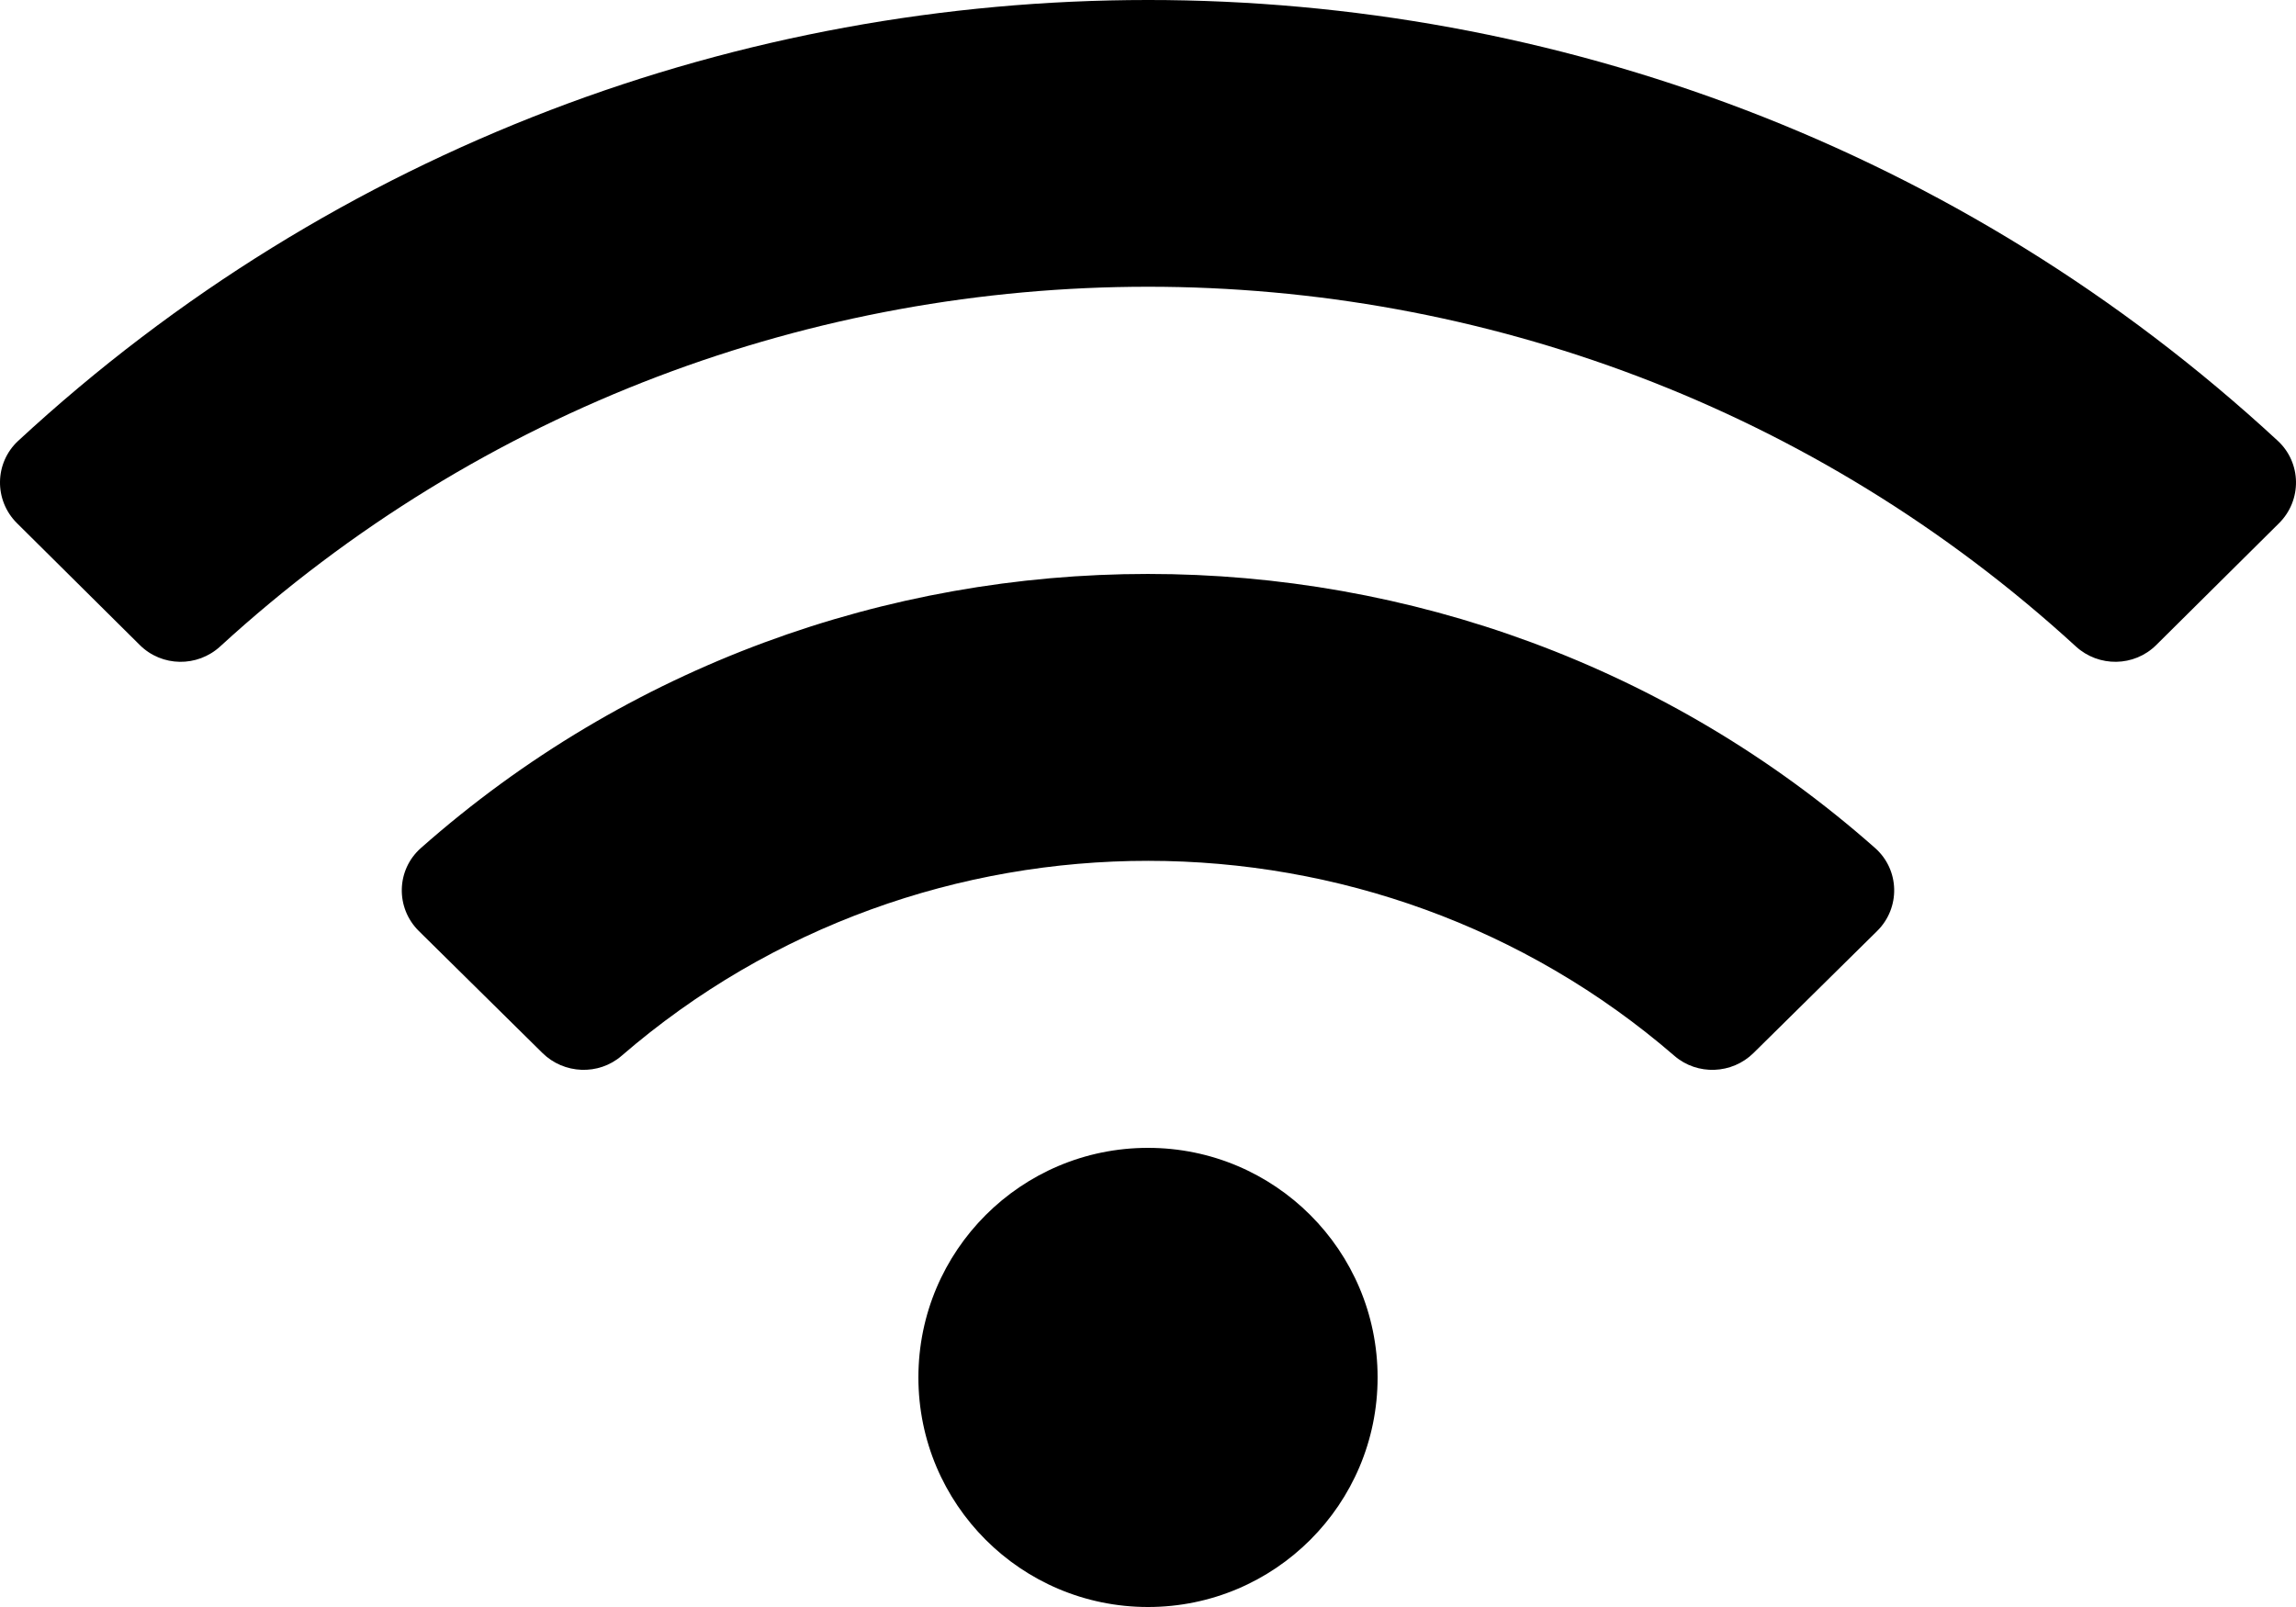
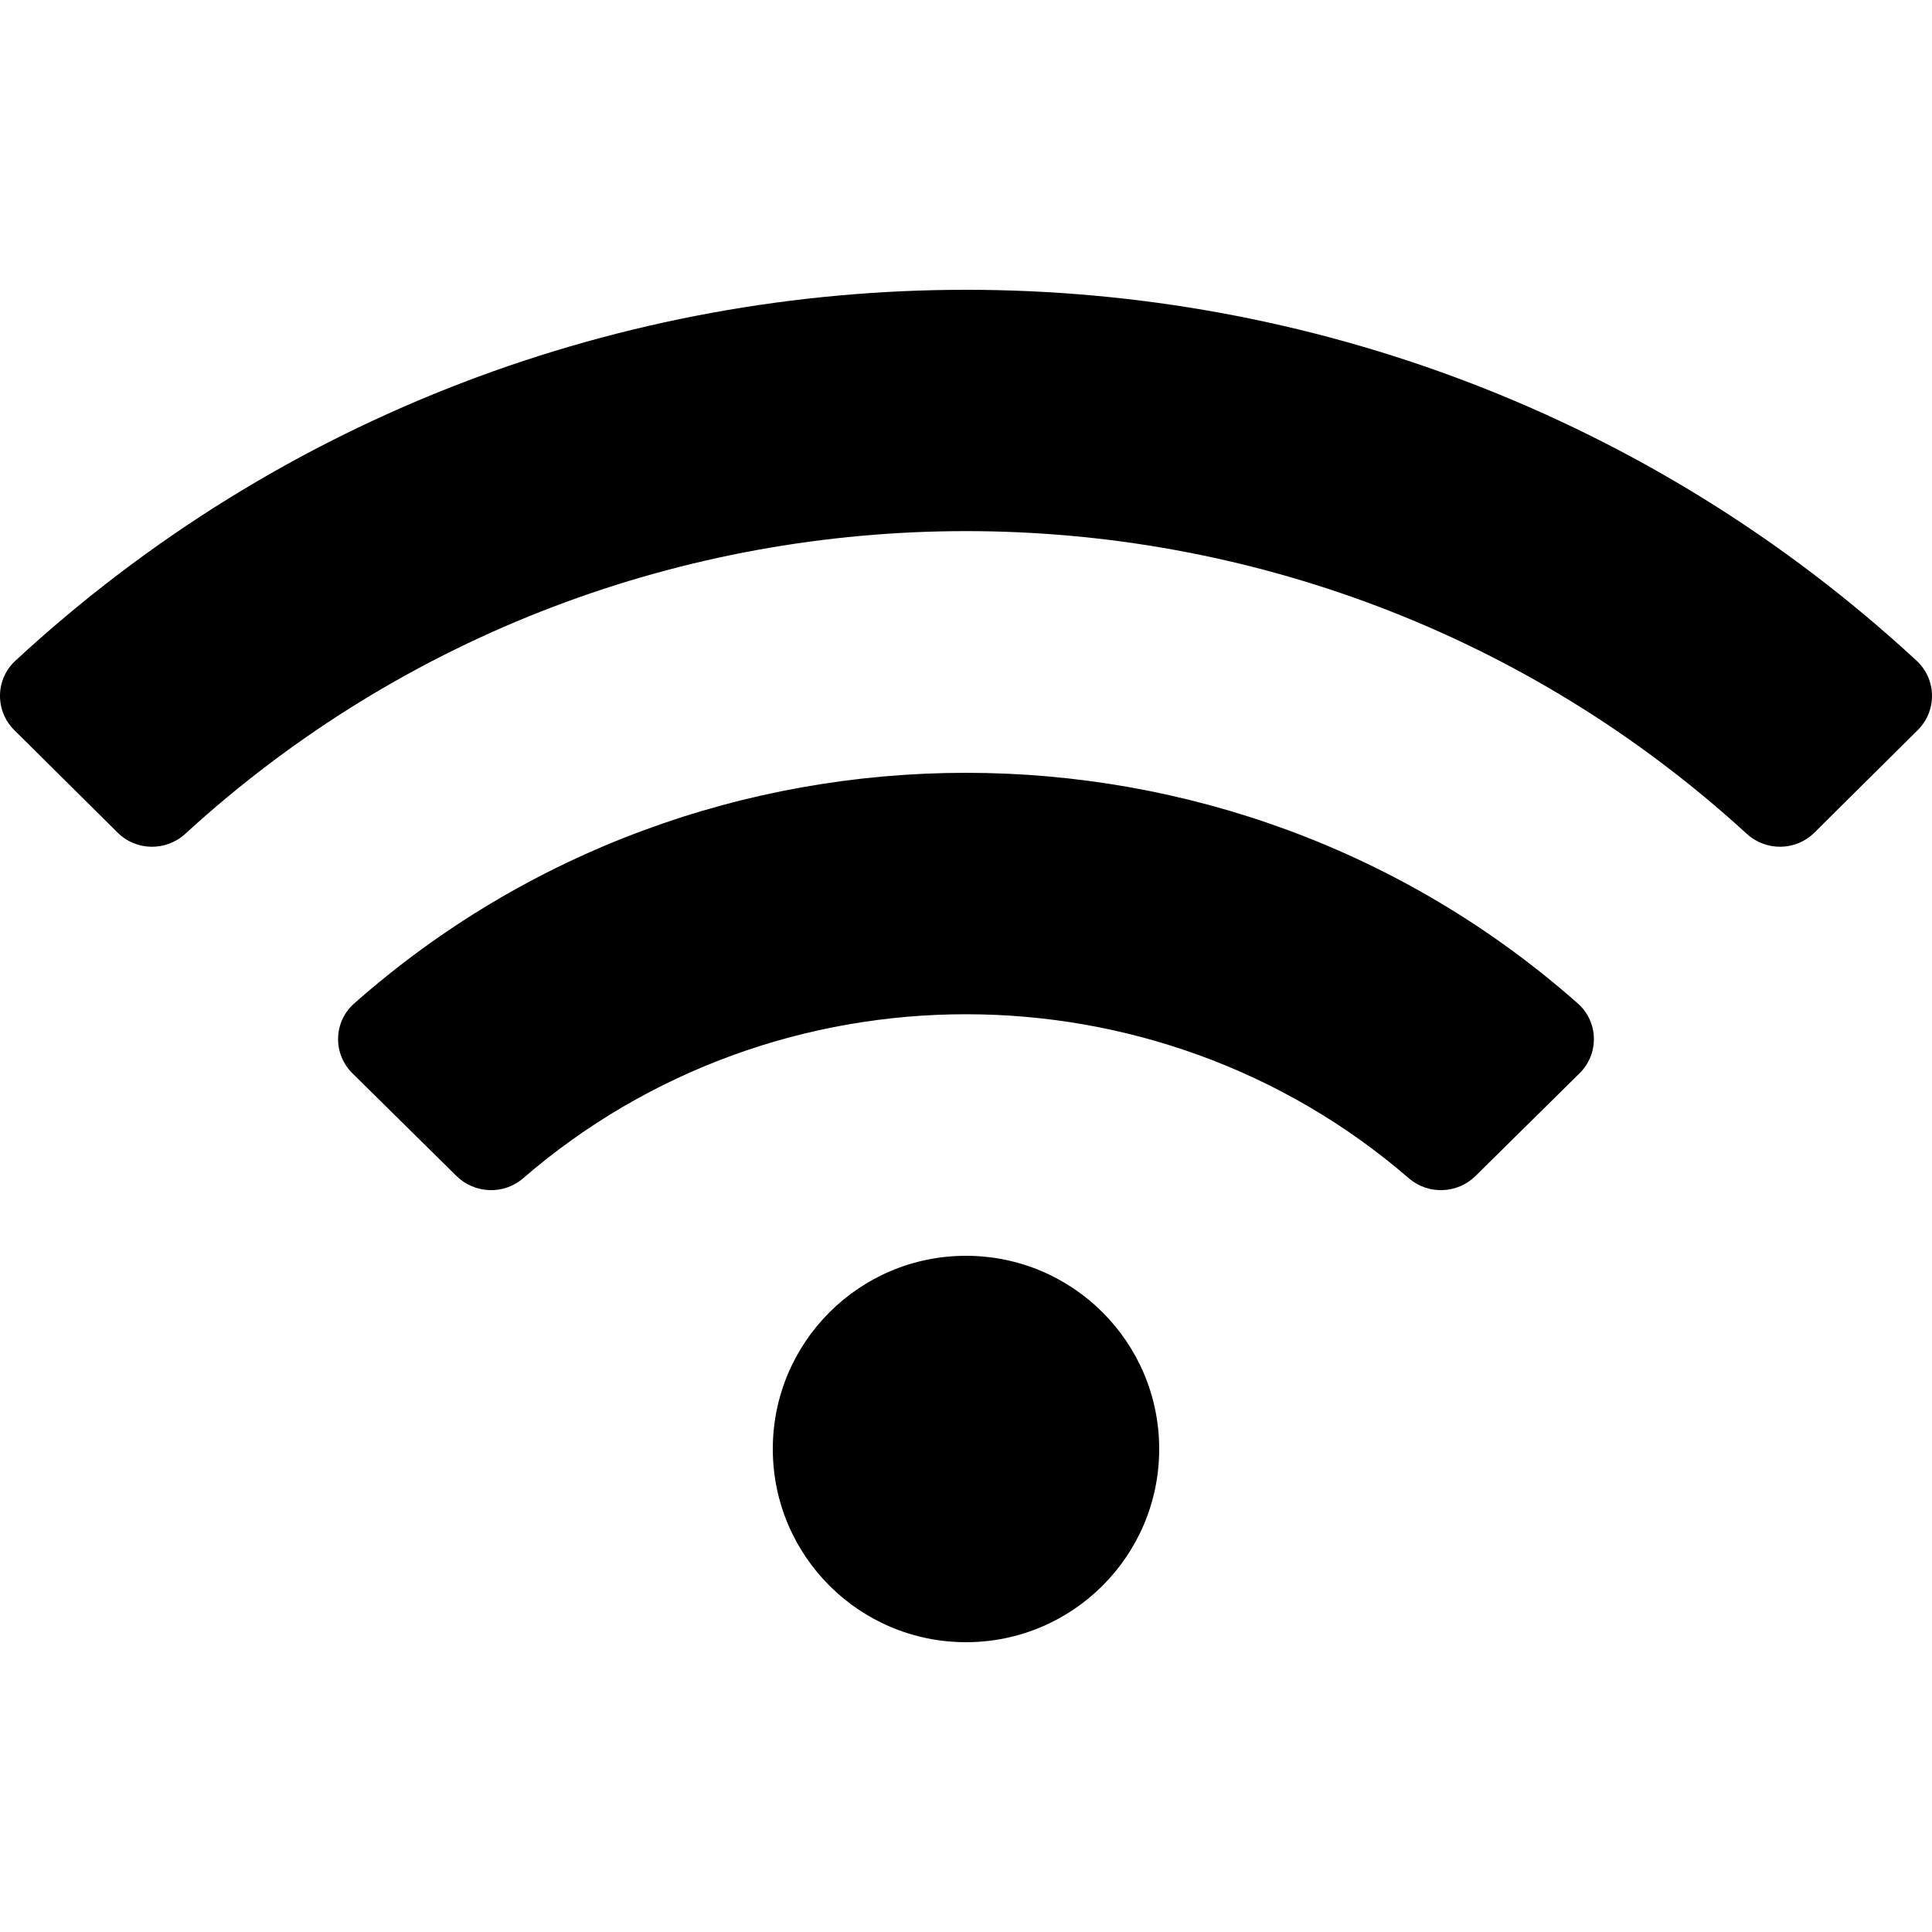
- <svg xmlns="http://www.w3.org/2000/svg" width="320" height="224" viewBox="0 0 320 224" fill="none">
-   <path d="M317.455 61.44C228.87 -20.495 91.094 -20.465 2.544 61.44C-0.786 64.52 -0.851 69.735 2.369 72.93L19.489 89.915C22.559 92.965 27.5 93.03 30.689 90.105C103.65 23.265 216.34 23.25 289.315 90.105C292.505 93.03 297.445 92.96 300.515 89.915L317.635 72.93C320.85 69.735 320.785 64.52 317.455 61.44ZM160 160C142.325 160 128 174.325 128 192C128 209.675 142.325 224 160 224C177.675 224 192 209.675 192 192C192 174.325 177.675 160 160 160ZM261.335 118.205C203.705 67.24 116.23 67.295 58.664 118.205C55.215 121.255 55.105 126.55 58.38 129.78L75.6 146.775C78.6 149.735 83.43 149.935 86.624 147.175C128.6 110.89 191.495 110.97 233.37 147.175C236.565 149.935 241.395 149.74 244.395 146.775L261.615 129.78C264.895 126.55 264.78 121.25 261.335 118.205Z" fill="black" />
+ <svg xmlns="http://www.w3.org/2000/svg" width="100%" height="100%" viewBox="0 0 256 256" version="1.1" xmlnsxlink="http://www.w3.org/1999/xlink" xmlspace="preserve" xmlnsserif="http://www.serif.com/" style="fill-rule:evenodd;clip-rule:evenodd;stroke-linejoin:round;stroke-miterlimit:2;">
+   <g id="_-Curves-" serifid="(Curves)" transform="matrix(0.799999,0,0,0.799999,9.39288e-05,38.4001)">
+     <path d="M317.455,61.44C228.87,-20.495 91.095,-20.465 2.544,61.44C-0.786,64.52 -0.851,69.735 2.369,72.93L19.49,89.915C22.56,92.965 27.5,93.03 30.69,90.105C103.65,23.265 216.34,23.25 289.315,90.105C292.505,93.03 297.445,92.96 300.515,89.915L317.635,72.93C320.85,69.735 320.785,64.52 317.455,61.44ZM160,160C142.325,160 128,174.325 128,192C128,209.675 142.325,224 160,224C177.675,224 192,209.675 192,192C192,174.325 177.675,160 160,160ZM261.335,118.205C203.705,67.24 116.23,67.295 58.664,118.205C55.215,121.255 55.105,126.55 58.38,129.78L75.6,146.775C78.6,149.735 83.43,149.935 86.625,147.175C128.6,110.89 191.495,110.97 233.37,147.175C236.565,149.935 241.395,149.74 244.395,146.775L261.615,129.78C264.895,126.55 264.78,121.25 261.335,118.205Z" style="fill-rule:nonzero;" />
+   </g>
+   <rect id="Artboard1" x="0" y="0" width="256" height="256" style="fill:none;" />
</svg>
